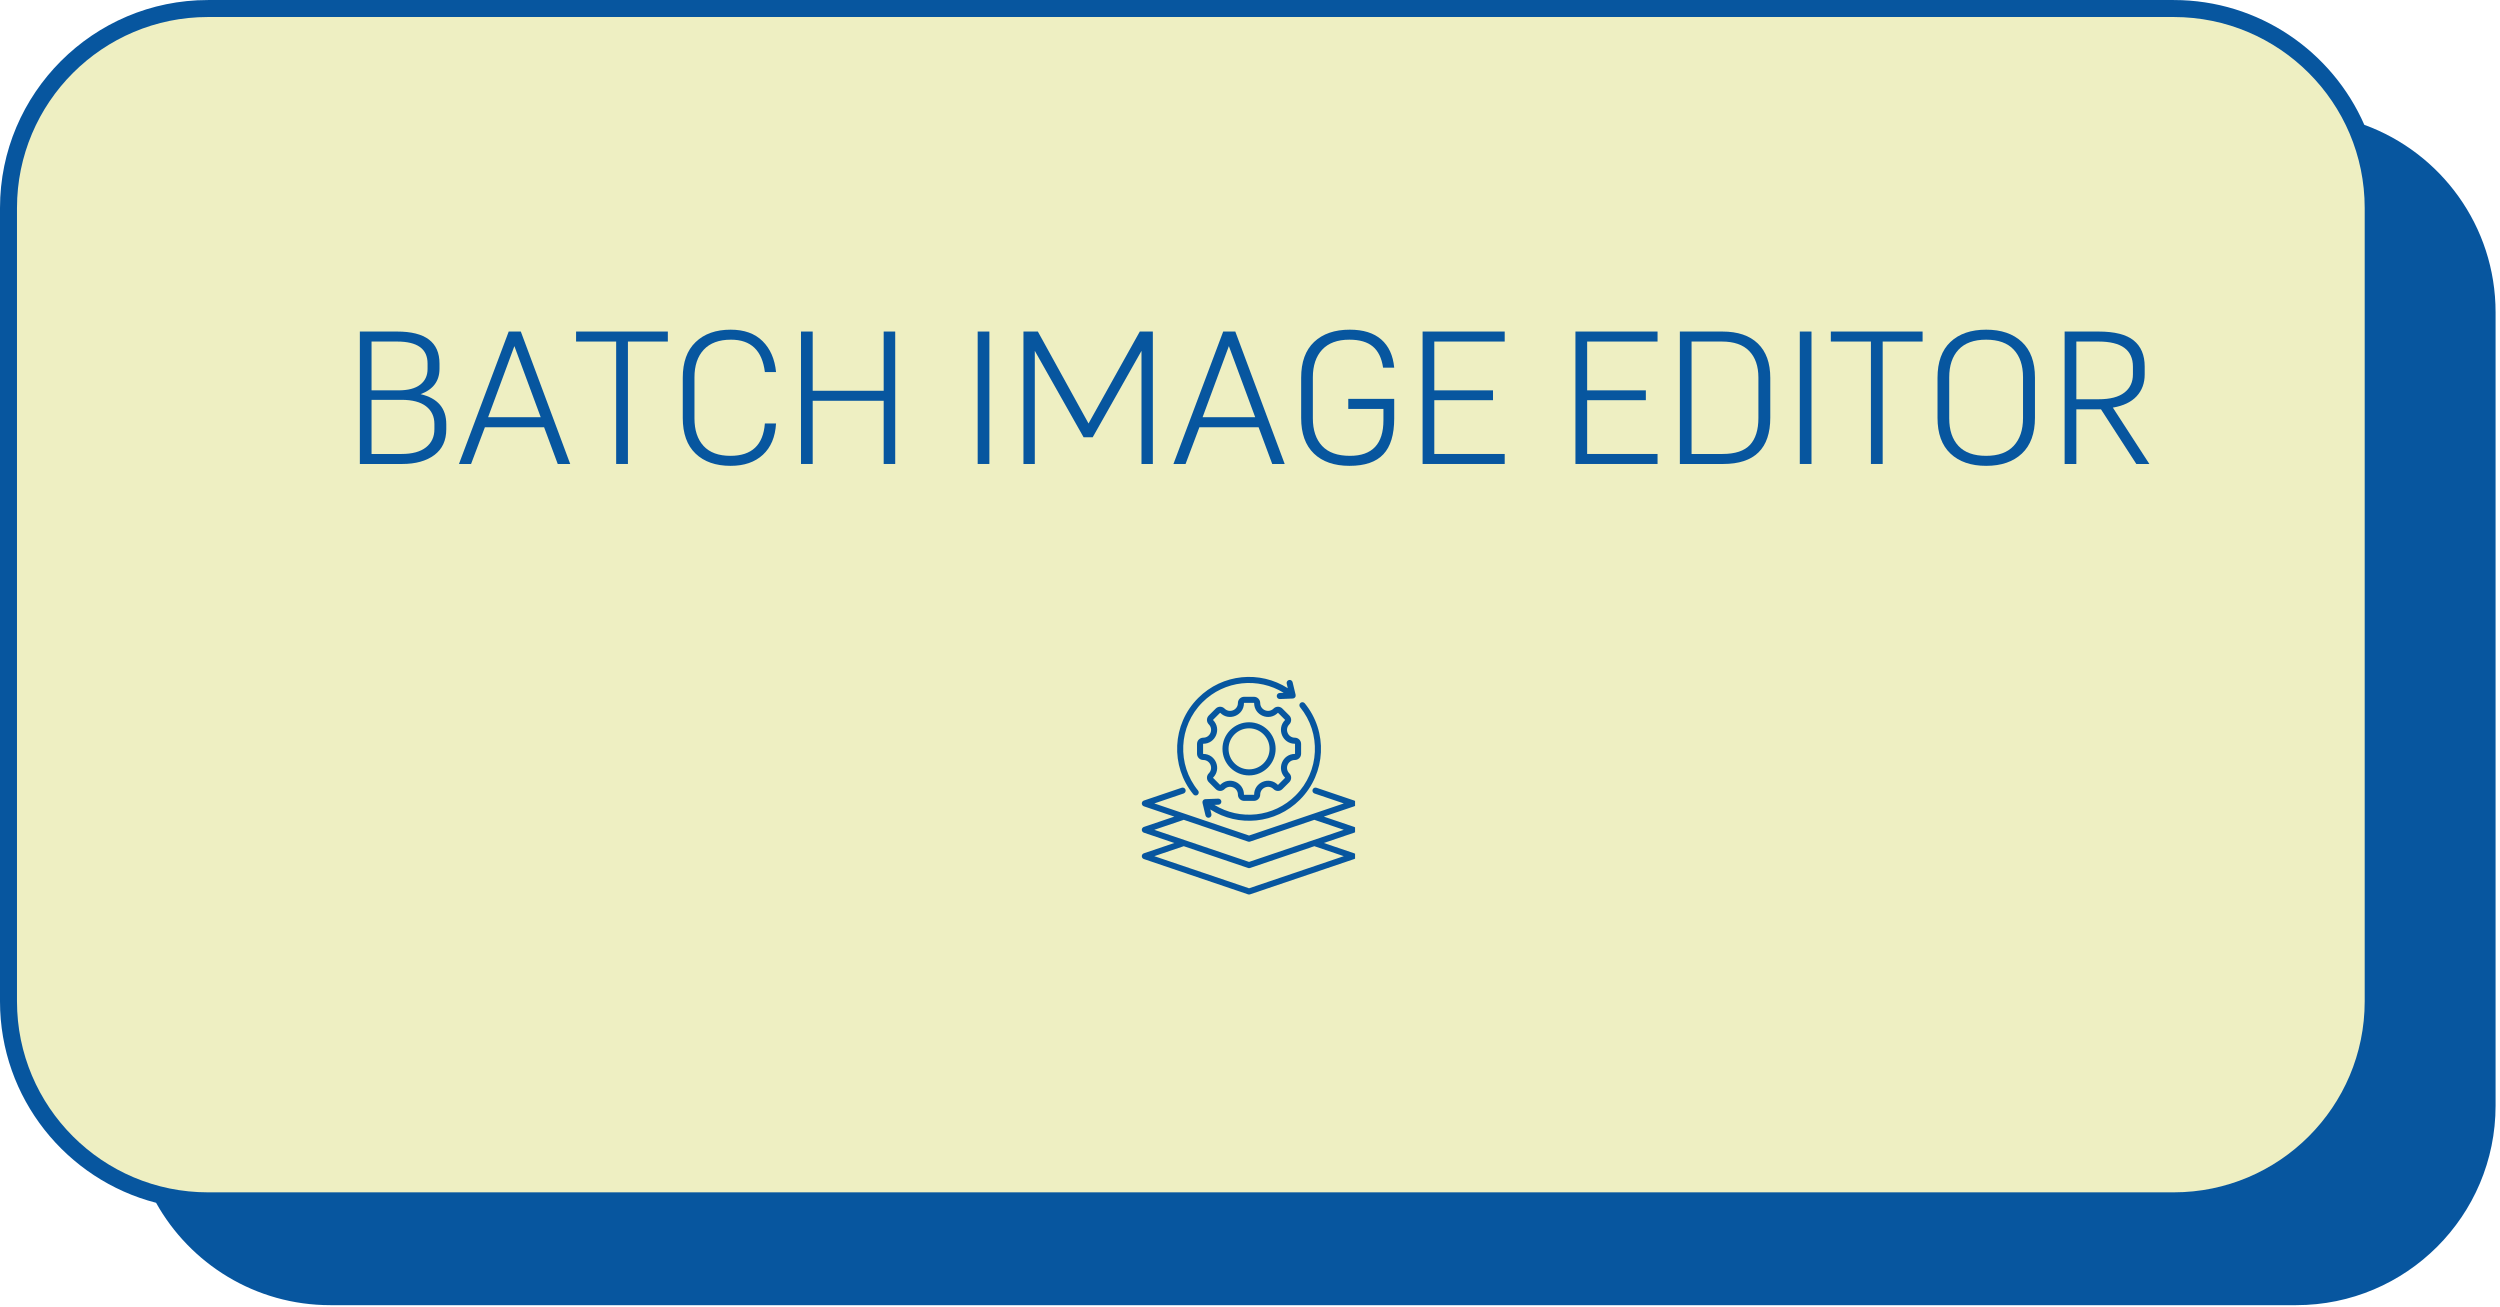
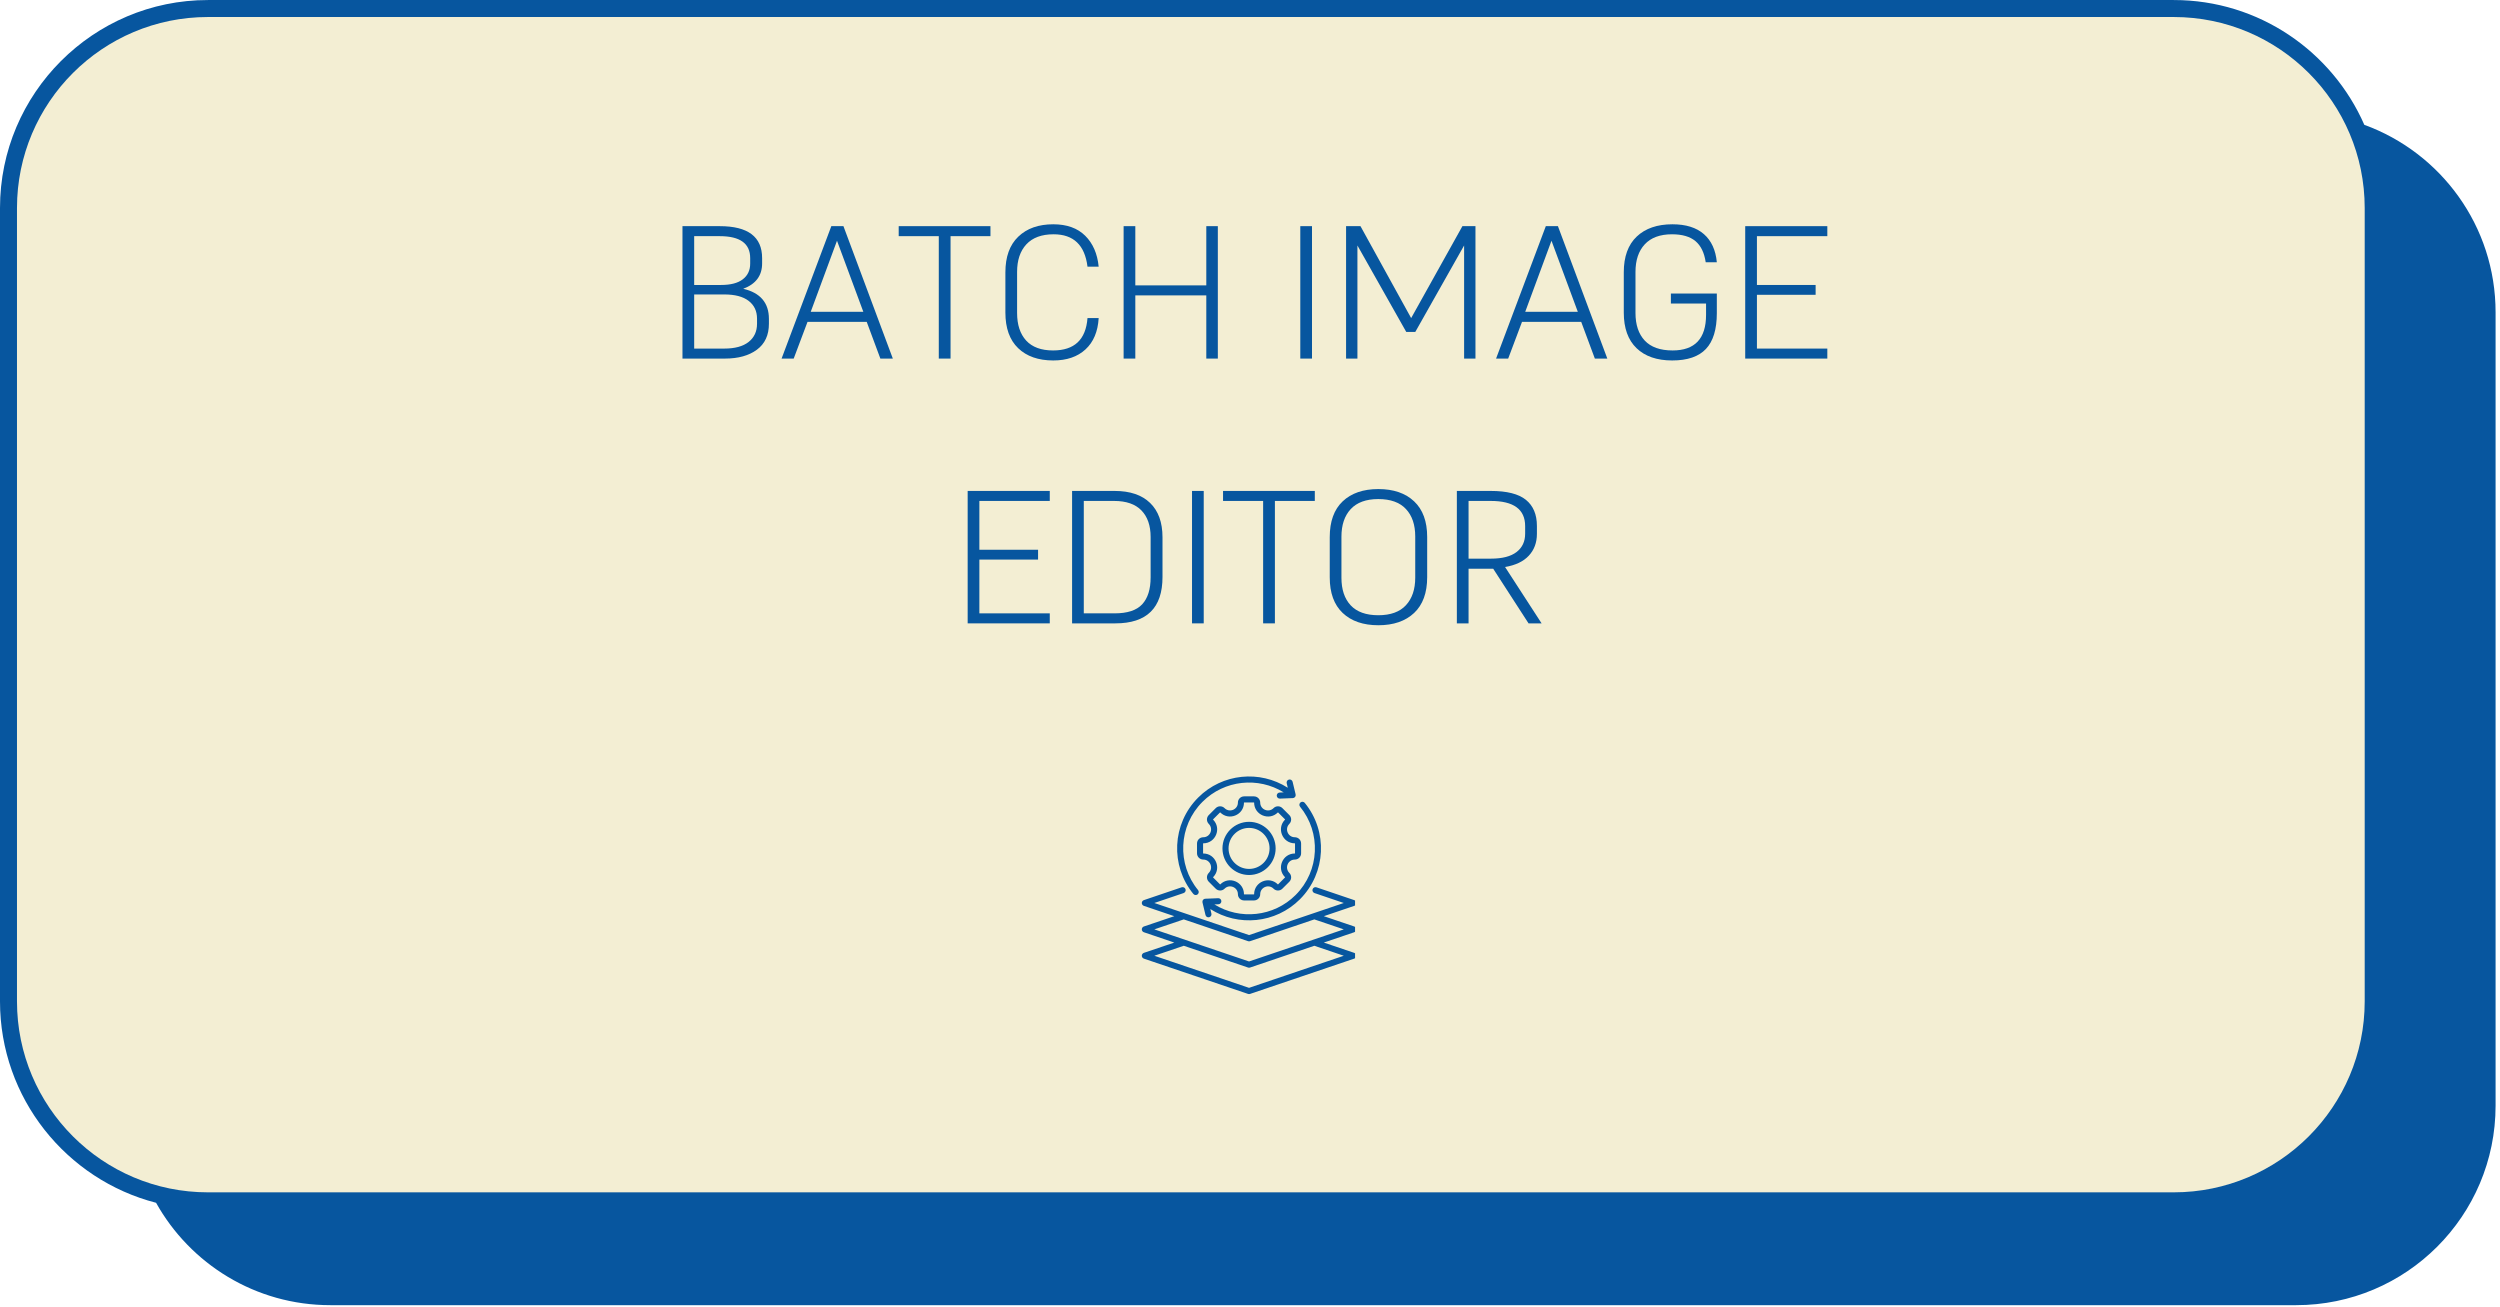
<svg xmlns="http://www.w3.org/2000/svg" width="890" zoomAndPan="magnify" viewBox="0 0 667.5 348.75" height="465" preserveAspectRatio="xMidYMid meet" version="1.0">
  <defs>
    <g />
-     <clipPath id="ec344fdc1a">
+     <clipPath id="765605cad0">
      <path d="M 0 0.004 L 666.25 0.004 L 666.25 348.496 L 0 348.496 Z M 0 0.004 " clip-rule="nonzero" />
    </clipPath>
-     <clipPath id="48de553c47">
-       <path d="M 304.844 180.734 L 361.801 180.734 L 361.801 239 L 304.844 239 Z M 304.844 180.734 " clip-rule="nonzero" />
+     <clipPath id="53aff5b4a8">
+       <path d="M 304.844 207.316 L 361.801 207.316 L 361.801 265.773 L 304.844 265.773 Z M 304.844 207.316 " clip-rule="nonzero" />
    </clipPath>
-     <clipPath id="253071e1de">
-       <rect x="0" width="485" y="0" height="65" />
+     <clipPath id="fb10e3fccc">
+       <rect x="0" width="313" y="0" height="136" />
    </clipPath>
  </defs>
-   <g clip-path="url(#ec344fdc1a)">
+   <g clip-path="url(#765605cad0)">
    <path fill="#07569f" d="M 631.273 33.328 C 622.691 13.73 603.113 0.008 580.387 0.008 L 55.527 0.008 C 24.91 0.008 0 24.918 0 55.531 L 0 267.367 C 0 293.203 17.738 314.973 41.672 321.145 C 50.777 337.449 68.199 348.48 88.203 348.48 L 613.062 348.48 C 642.477 348.48 666.32 324.637 666.32 295.223 L 666.32 83.387 C 666.32 60.371 651.719 40.766 631.273 33.328 Z M 631.273 33.328 " fill-opacity="1" fill-rule="nonzero" />
  </g>
-   <path fill="#eeefc2" d="M 55.527 4.543 L 580.387 4.543 C 608.527 4.543 631.375 27.391 631.375 55.535 L 631.375 267.367 C 631.375 295.508 608.527 318.355 580.387 318.355 L 55.527 318.355 C 27.383 318.355 4.535 295.508 4.535 267.367 L 4.535 55.531 C 4.539 27.391 27.383 4.543 55.527 4.543 Z M 55.527 4.543 " fill-opacity="1" fill-rule="nonzero" />
-   <g clip-path="url(#48de553c47)">
-     <path fill="#07569f" d="M 313.539 218.035 L 305.414 215.285 C 305.086 215.172 304.863 214.863 304.863 214.516 C 304.863 214.168 305.086 213.859 305.414 213.746 L 315.504 210.328 C 315.93 210.184 316.391 210.41 316.535 210.836 C 316.676 211.262 316.449 211.723 316.023 211.863 L 308.203 214.516 L 333.496 223.086 L 358.793 214.516 L 350.973 211.867 C 350.547 211.723 350.32 211.262 350.465 210.836 C 350.609 210.414 351.07 210.184 351.492 210.328 L 361.582 213.746 C 361.91 213.859 362.133 214.168 362.133 214.516 C 362.133 214.863 361.91 215.172 361.582 215.285 L 353.457 218.035 L 361.582 220.789 C 361.91 220.902 362.133 221.211 362.133 221.559 C 362.133 221.906 361.91 222.215 361.582 222.324 L 353.457 225.078 L 361.582 227.832 C 361.91 227.941 362.133 228.25 362.133 228.598 C 362.133 228.949 361.91 229.258 361.582 229.367 L 333.758 238.797 C 333.59 238.852 333.406 238.852 333.238 238.797 L 305.414 229.367 C 305.086 229.258 304.863 228.949 304.863 228.598 C 304.863 228.25 305.086 227.941 305.414 227.832 L 313.539 225.078 L 305.414 222.324 C 305.086 222.215 304.863 221.906 304.863 221.559 C 304.863 221.211 305.086 220.902 305.414 220.789 Z M 350.93 218.895 L 333.758 224.711 C 333.59 224.77 333.406 224.77 333.238 224.711 L 316.066 218.895 L 308.203 221.559 L 333.496 230.129 L 358.793 221.559 Z M 350.93 225.934 L 333.758 231.754 C 333.59 231.812 333.406 231.812 333.238 231.754 L 316.066 225.934 L 308.203 228.598 L 333.496 237.172 L 358.793 228.598 Z M 340.035 210.691 C 338.723 209.383 336.477 210.312 336.477 212.168 C 336.477 213.09 335.727 213.836 334.805 213.836 L 332.188 213.836 C 331.266 213.836 330.52 213.09 330.52 212.168 C 330.52 210.309 328.273 209.379 326.961 210.691 C 326.305 211.348 325.25 211.348 324.598 210.691 L 322.746 208.84 C 322.094 208.191 322.094 207.129 322.746 206.48 C 324.059 205.168 323.125 202.922 321.273 202.922 C 320.348 202.922 319.602 202.172 319.602 201.25 L 319.602 198.633 C 319.602 197.711 320.348 196.961 321.273 196.961 C 323.125 196.961 324.059 194.715 322.746 193.406 C 322.746 193.402 322.742 193.402 322.742 193.402 C 322.094 192.75 322.094 191.695 322.742 191.043 C 322.742 191.039 322.746 191.039 322.746 191.039 L 324.598 189.191 C 325.25 188.535 326.305 188.535 326.961 189.191 C 328.27 190.5 330.52 189.57 330.52 187.715 C 330.52 186.793 331.266 186.043 332.188 186.043 L 334.805 186.043 C 335.727 186.043 336.477 186.793 336.477 187.715 C 336.477 189.57 338.723 190.5 340.035 189.191 C 340.688 188.535 341.75 188.535 342.398 189.191 L 344.25 191.039 C 344.25 191.039 344.25 191.039 344.25 191.043 C 344.898 191.695 344.898 192.75 344.25 193.402 C 344.25 193.402 344.25 193.402 344.25 193.406 C 342.938 194.715 343.867 196.961 345.723 196.961 C 346.648 196.961 347.395 197.711 347.395 198.633 L 347.395 201.25 C 347.395 202.172 346.648 202.922 345.723 202.922 C 343.867 202.922 342.938 205.168 344.25 206.48 C 344.898 207.129 344.898 208.191 344.25 208.84 L 342.398 210.691 C 341.746 211.348 340.688 211.348 340.035 210.691 Z M 345.723 198.586 C 342.422 198.586 340.77 194.59 343.102 192.258 C 343.121 192.234 343.121 192.207 343.102 192.188 L 341.25 190.34 C 341.25 190.336 341.25 190.336 341.25 190.336 C 341.23 190.32 341.203 190.32 341.184 190.336 C 341.184 190.336 341.184 190.34 341.184 190.34 C 338.852 192.668 334.852 191.016 334.852 187.715 C 334.852 187.688 334.832 187.668 334.805 187.668 L 332.188 187.668 C 332.16 187.668 332.141 187.688 332.141 187.715 C 332.141 191.016 328.145 192.668 325.812 190.34 C 325.793 190.32 325.762 190.32 325.742 190.34 C 325.742 190.34 323.895 192.188 323.895 192.188 C 323.875 192.207 323.875 192.238 323.895 192.258 C 326.227 194.59 324.57 198.586 321.273 198.586 C 321.246 198.586 321.223 198.605 321.223 198.633 L 321.223 201.25 C 321.223 201.277 321.246 201.297 321.273 201.297 C 324.57 201.297 326.227 205.293 323.895 207.629 C 323.875 207.645 323.875 207.676 323.895 207.695 L 325.742 209.547 C 325.762 209.562 325.793 209.562 325.812 209.547 C 328.148 207.207 332.141 208.863 332.141 212.168 C 332.141 212.195 332.164 212.215 332.188 212.215 L 334.805 212.215 C 334.832 212.215 334.852 212.195 334.852 212.168 C 334.852 208.871 338.852 207.215 341.184 209.543 C 341.184 209.547 341.184 209.547 341.184 209.547 C 341.203 209.566 341.23 209.566 341.25 209.547 L 343.102 207.695 C 343.121 207.676 343.121 207.645 343.102 207.629 C 340.77 205.293 342.422 201.297 345.723 201.297 C 345.75 201.297 345.77 201.277 345.77 201.25 L 345.77 198.633 C 345.77 198.605 345.75 198.586 345.723 198.586 Z M 333.5 192.844 C 337.418 192.844 340.594 196.02 340.594 199.941 C 340.594 203.863 337.418 207.039 333.5 207.039 C 329.578 207.039 326.398 203.863 326.398 199.941 C 326.398 196.023 329.578 192.844 333.5 192.844 Z M 333.5 194.465 C 330.473 194.465 328.023 196.918 328.023 199.941 C 328.023 202.965 330.473 205.418 333.5 205.418 C 336.523 205.418 338.973 202.965 338.973 199.941 C 338.973 196.918 336.523 194.465 333.5 194.465 Z M 343.84 183.75 L 343.551 182.539 C 343.445 182.102 343.715 181.664 344.148 181.559 C 344.586 181.457 345.023 181.723 345.129 182.16 L 345.93 185.508 C 345.984 185.742 345.938 185.988 345.785 186.188 C 345.781 186.195 345.773 186.203 345.77 186.211 C 345.766 186.211 345.766 186.215 345.766 186.215 C 345.668 186.328 345.551 186.41 345.422 186.457 C 345.34 186.488 345.258 186.504 345.172 186.508 L 341.734 186.645 C 341.285 186.664 340.906 186.312 340.891 185.867 C 340.871 185.418 341.223 185.039 341.668 185.023 L 342.746 184.98 C 335.965 180.781 326.949 181.621 321.062 187.508 C 314.613 193.953 314.223 204.164 319.883 211.07 C 320.164 211.414 320.113 211.926 319.77 212.211 C 319.422 212.496 318.91 212.445 318.625 212.098 C 312.445 204.555 312.871 193.402 319.918 186.359 C 326.414 179.859 336.406 178.992 343.84 183.75 Z M 321.23 213.668 C 321.324 213.555 321.445 213.473 321.574 213.426 C 321.652 213.395 321.734 213.379 321.82 213.375 L 325.262 213.238 C 325.711 213.219 326.09 213.566 326.105 214.016 C 326.125 214.461 325.777 214.84 325.328 214.859 L 324.246 214.902 C 331.027 219.102 340.047 218.262 345.934 212.375 C 352.379 205.926 352.773 195.719 347.117 188.812 C 346.832 188.465 346.883 187.953 347.23 187.672 C 347.574 187.387 348.086 187.438 348.371 187.785 C 354.555 195.328 354.121 206.48 347.082 213.523 C 340.582 220.02 330.59 220.891 323.156 216.133 L 323.445 217.344 C 323.551 217.781 323.281 218.219 322.844 218.324 C 322.41 218.43 321.973 218.16 321.867 217.723 L 321.066 214.375 C 321.012 214.145 321.059 213.895 321.207 213.695 C 321.215 213.688 321.219 213.68 321.227 213.672 C 321.227 213.672 321.23 213.668 321.23 213.668 Z M 321.23 213.668 " fill-opacity="1" fill-rule="evenodd" />
+   <path fill="#f3eed3" d="M 55.527 4.543 L 580.387 4.543 C 608.527 4.543 631.375 27.391 631.375 55.535 L 631.375 267.367 C 631.375 295.508 608.527 318.355 580.387 318.355 L 55.527 318.355 C 27.383 318.355 4.535 295.508 4.535 267.367 L 4.535 55.531 C 4.539 27.391 27.383 4.543 55.527 4.543 Z M 55.527 4.543 " fill-opacity="1" fill-rule="nonzero" />
+   <g clip-path="url(#53aff5b4a8)">
+     <path fill="#07569f" d="M 313.539 244.621 L 305.414 241.867 C 305.086 241.758 304.863 241.445 304.863 241.098 C 304.863 240.75 305.086 240.441 305.414 240.332 L 315.504 236.91 C 315.93 236.77 316.391 236.996 316.535 237.422 C 316.676 237.844 316.449 238.305 316.023 238.449 L 308.203 241.098 L 333.496 249.668 L 358.793 241.098 L 350.973 238.449 C 350.547 238.305 350.32 237.844 350.465 237.422 C 350.609 236.996 351.07 236.77 351.492 236.914 L 361.582 240.332 C 361.91 240.441 362.133 240.75 362.133 241.098 C 362.133 241.445 361.91 241.758 361.582 241.867 L 353.457 244.621 L 361.582 247.371 C 361.91 247.484 362.133 247.793 362.133 248.141 C 362.133 248.488 361.91 248.797 361.582 248.91 L 353.457 251.664 L 361.582 254.414 C 361.91 254.527 362.133 254.836 362.133 255.184 C 362.133 255.531 361.91 255.84 361.582 255.953 L 333.758 265.379 C 333.59 265.438 333.406 265.438 333.238 265.379 L 305.414 255.953 C 305.086 255.84 304.863 255.531 304.863 255.184 C 304.863 254.836 305.086 254.527 305.414 254.414 L 313.539 251.664 L 305.414 248.91 C 305.086 248.797 304.863 248.488 304.863 248.141 C 304.863 247.793 305.086 247.484 305.414 247.371 Z M 350.93 245.477 L 333.758 251.297 C 333.59 251.352 333.406 251.352 333.238 251.297 L 316.066 245.477 L 308.203 248.141 L 333.496 256.711 L 358.793 248.141 Z M 350.93 252.52 L 333.758 258.336 C 333.59 258.395 333.406 258.395 333.238 258.336 L 316.066 252.52 L 308.203 255.184 L 333.496 263.754 L 358.793 255.184 Z M 340.035 237.273 C 338.723 235.969 336.477 236.898 336.477 238.75 C 336.477 239.672 335.727 240.422 334.805 240.422 L 332.188 240.422 C 331.266 240.422 330.52 239.672 330.52 238.75 C 330.52 236.895 328.273 235.961 326.961 237.277 C 326.305 237.93 325.25 237.93 324.598 237.277 L 322.746 235.426 C 322.094 234.773 322.094 233.715 322.746 233.062 C 324.059 231.75 323.125 229.504 321.273 229.504 C 320.348 229.504 319.602 228.754 319.602 227.832 L 319.602 225.219 C 319.602 224.293 320.348 223.547 321.273 223.547 C 323.125 223.547 324.059 221.297 322.746 219.988 C 322.746 219.988 322.742 219.988 322.742 219.984 C 322.094 219.332 322.094 218.277 322.742 217.625 C 322.742 217.625 322.746 217.625 322.746 217.625 L 324.598 215.773 C 325.25 215.121 326.305 215.121 326.961 215.773 C 328.27 217.086 330.52 216.152 330.52 214.301 C 330.52 213.379 331.266 212.629 332.188 212.629 L 334.805 212.629 C 335.727 212.629 336.477 213.379 336.477 214.301 C 336.477 216.156 338.723 217.086 340.035 215.777 C 340.688 215.121 341.75 215.121 342.398 215.773 L 344.25 217.625 C 344.898 218.277 344.898 219.332 344.25 219.984 C 344.25 219.988 344.25 219.988 344.25 219.988 C 342.938 221.297 343.867 223.547 345.723 223.547 C 346.648 223.547 347.395 224.293 347.395 225.219 L 347.395 227.832 C 347.395 228.754 346.648 229.504 345.723 229.504 C 343.867 229.504 342.938 231.75 344.25 233.062 C 344.898 233.715 344.898 234.773 344.25 235.426 L 342.398 237.273 L 342.398 237.277 C 341.746 237.93 340.688 237.93 340.035 237.277 Z M 345.723 225.168 C 342.422 225.168 340.77 221.172 343.102 218.84 C 343.121 218.82 343.121 218.789 343.102 218.77 L 341.25 216.922 C 341.23 216.902 341.203 216.902 341.184 216.922 C 338.852 219.254 334.852 217.598 334.852 214.301 C 334.852 214.273 334.832 214.25 334.805 214.25 L 332.188 214.25 C 332.16 214.25 332.141 214.273 332.141 214.301 C 332.141 217.598 328.145 219.254 325.812 216.922 C 325.793 216.902 325.762 216.902 325.742 216.922 C 325.742 216.922 323.895 218.77 323.895 218.773 C 323.875 218.793 323.875 218.824 323.895 218.844 C 326.227 221.172 324.57 225.168 321.273 225.168 C 321.246 225.168 321.223 225.191 321.223 225.219 L 321.223 227.832 C 321.223 227.859 321.246 227.883 321.273 227.883 C 324.57 227.883 326.227 231.879 323.895 234.211 C 323.875 234.23 323.875 234.258 323.895 234.277 L 325.742 236.129 C 325.762 236.148 325.793 236.148 325.812 236.129 C 328.148 233.793 332.141 235.445 332.141 238.75 C 332.141 238.777 332.164 238.797 332.188 238.797 L 334.805 238.797 C 334.832 238.797 334.852 238.777 334.852 238.75 C 334.852 235.453 338.852 233.797 341.184 236.129 C 341.184 236.129 341.184 236.129 341.184 236.133 C 341.203 236.148 341.23 236.148 341.25 236.133 C 341.25 236.129 341.25 236.129 341.25 236.129 L 343.102 234.277 C 343.121 234.258 343.121 234.23 343.102 234.211 C 340.77 231.879 342.422 227.883 345.723 227.883 C 345.75 227.883 345.77 227.859 345.77 227.832 L 345.77 225.219 C 345.77 225.191 345.75 225.168 345.723 225.168 Z M 333.5 219.426 C 337.418 219.426 340.594 222.605 340.594 226.527 C 340.594 230.445 337.418 233.625 333.5 233.625 C 329.578 233.625 326.398 230.445 326.398 226.527 C 326.398 222.605 329.578 219.426 333.5 219.426 Z M 333.5 221.051 C 330.473 221.051 328.023 223.5 328.023 226.527 C 328.023 229.551 330.473 232 333.5 232 C 336.523 232 338.973 229.551 338.973 226.527 C 338.973 223.5 336.523 221.051 333.5 221.051 Z M 343.84 210.336 L 343.551 209.121 C 343.445 208.688 343.715 208.246 344.148 208.145 C 344.586 208.039 345.023 208.309 345.129 208.742 L 345.93 212.094 C 345.984 212.324 345.938 212.574 345.785 212.77 C 345.781 212.777 345.773 212.789 345.77 212.797 C 345.766 212.797 345.766 212.797 345.766 212.801 C 345.668 212.914 345.551 212.996 345.422 213.043 C 345.34 213.07 345.258 213.09 345.172 213.094 L 341.734 213.23 C 341.285 213.246 340.906 212.898 340.891 212.449 C 340.871 212.004 341.223 211.625 341.668 211.605 L 342.746 211.562 C 335.965 207.363 326.949 208.207 321.062 214.09 C 314.613 220.539 314.223 230.746 319.883 237.652 C 320.164 238 320.113 238.512 319.77 238.797 C 319.422 239.078 318.91 239.027 318.625 238.684 C 312.445 231.137 312.871 219.984 319.918 212.945 C 326.414 206.445 336.406 205.578 343.84 210.336 Z M 321.23 240.254 C 321.324 240.137 321.445 240.055 321.574 240.008 C 321.652 239.98 321.734 239.965 321.82 239.961 L 325.262 239.82 C 325.711 239.801 326.09 240.152 326.105 240.598 C 326.125 241.047 325.777 241.426 325.328 241.441 L 324.246 241.484 C 331.027 245.688 340.047 244.844 345.934 238.961 C 352.379 232.512 352.773 222.305 347.117 215.395 C 346.832 215.051 346.883 214.539 347.23 214.254 C 347.574 213.969 348.086 214.02 348.371 214.367 C 354.555 221.914 354.121 233.062 347.082 240.109 C 340.582 246.605 330.59 247.473 323.156 242.715 L 323.445 243.93 C 323.551 244.363 323.281 244.805 322.844 244.906 C 322.41 245.012 321.973 244.742 321.867 244.309 L 321.066 240.961 C 321.012 240.727 321.059 240.477 321.207 240.281 C 321.215 240.273 321.219 240.266 321.227 240.258 C 321.227 240.254 321.23 240.254 321.23 240.254 Z M 321.23 240.254 " fill-opacity="1" fill-rule="evenodd" />
  </g>
-   <g transform="matrix(1, 0, 0, 1, 91, 74)">
-     <g clip-path="url(#253071e1de)">
+   <g transform="matrix(1, 0, 0, 1, 177, 46)">
+     <g clip-path="url(#fb10e3fccc)">
      <g fill="#07569f" fill-opacity="1">
-         <g transform="translate(0.533535, 49.88127)">
+         <g transform="translate(0.673652, 49.74292)">
          <g>
            <path d="M 4.547 0 L 4.547 -35.359 L 14.5 -35.359 C 22.039 -35.359 25.812 -32.516 25.812 -26.828 L 25.812 -25.406 C 25.812 -22.145 24.129 -19.891 20.766 -18.641 C 25.336 -17.566 27.625 -14.891 27.625 -10.609 L 27.625 -9.297 C 27.625 -6.266 26.555 -3.957 24.422 -2.375 C 22.285 -0.789 19.43 0 15.859 0 Z M 14.5 -32.688 L 7.672 -32.688 L 7.672 -19.656 L 14.859 -19.656 C 17.41 -19.656 19.344 -20.16 20.656 -21.172 C 21.969 -22.18 22.625 -23.578 22.625 -25.359 L 22.625 -26.828 C 22.625 -30.734 19.914 -32.688 14.5 -32.688 Z M 15.703 -17.125 L 7.672 -17.125 L 7.672 -2.672 L 15.703 -2.672 C 18.535 -2.672 20.703 -3.258 22.203 -4.438 C 23.703 -5.625 24.453 -7.242 24.453 -9.297 L 24.453 -10.656 C 24.453 -12.676 23.707 -14.258 22.219 -15.406 C 20.738 -16.551 18.566 -17.125 15.703 -17.125 Z M 15.703 -17.125 " />
          </g>
        </g>
      </g>
      <g fill="#07569f" fill-opacity="1">
-         <g transform="translate(30.63621, 49.88127)">
+         <g transform="translate(30.77633, 49.74292)">
          <g>
            <path d="M 27.281 0 L 23.641 -9.797 L 7.828 -9.797 L 4.141 0 L 0.906 0 L 14.188 -35.359 L 17.422 -35.359 L 30.609 0 Z M 22.734 -12.484 L 15.703 -31.469 L 8.688 -12.484 Z M 22.734 -12.484 " />
          </g>
        </g>
      </g>
      <g fill="#07569f" fill-opacity="1">
-         <g transform="translate(62.20362, 49.88127)">
+         <g transform="translate(62.34374, 49.74292)">
          <g>
            <path d="M 25.109 -32.688 L 14.453 -32.688 L 14.453 0 L 11.312 0 L 11.312 -32.688 L 0.609 -32.688 L 0.609 -35.359 L 25.109 -35.359 Z M 25.109 -32.688 " />
          </g>
        </g>
      </g>
      <g fill="#07569f" fill-opacity="1">
-         <g transform="translate(87.86161, 49.88127)">
+         <g transform="translate(88.00172, 49.74292)">
          <g>
            <path d="M 16.219 0.5 C 12.238 0.5 9.113 -0.594 6.844 -2.781 C 4.57 -4.969 3.438 -8.133 3.438 -12.281 L 3.438 -23.031 C 3.438 -27.176 4.582 -30.348 6.875 -32.547 C 9.164 -34.754 12.281 -35.859 16.219 -35.859 C 19.852 -35.859 22.695 -34.836 24.75 -32.797 C 26.801 -30.766 28 -28.016 28.344 -24.547 L 25.359 -24.547 C 24.648 -30.305 21.633 -33.188 16.312 -33.188 C 13.113 -33.188 10.688 -32.289 9.031 -30.5 C 7.383 -28.719 6.562 -26.266 6.562 -23.141 L 6.562 -12.172 C 6.562 -9.035 7.367 -6.582 8.984 -4.812 C 10.609 -3.051 13.004 -2.172 16.172 -2.172 C 21.859 -2.172 24.922 -5.051 25.359 -10.812 L 28.344 -10.812 C 28.133 -7.207 26.961 -4.422 24.828 -2.453 C 22.691 -0.484 19.82 0.5 16.219 0.5 Z M 16.219 0.5 " />
          </g>
        </g>
      </g>
      <g fill="#07569f" fill-opacity="1">
-         <g transform="translate(118.3178, 49.88127)">
+         <g transform="translate(118.458, 49.74292)">
          <g>
            <path d="M 26.625 0 L 26.625 -16.875 L 7.672 -16.875 L 7.672 0 L 4.547 0 L 4.547 -35.359 L 7.672 -35.359 L 7.672 -19.547 L 26.625 -19.547 L 26.625 -35.359 L 29.703 -35.359 L 29.703 0 Z M 26.625 0 " />
          </g>
        </g>
      </g>
      <g fill="#07569f" fill-opacity="1">
-         <g transform="translate(152.5622, 49.88127)">
+         <g transform="translate(152.7023, 49.74292)">
          <g />
        </g>
      </g>
      <g fill="#07569f" fill-opacity="1">
-         <g transform="translate(165.4922, 49.88127)">
+         <g transform="translate(165.6323, 49.74292)">
          <g>
            <path d="M 4.547 0 L 4.547 -35.359 L 7.672 -35.359 L 7.672 0 Z M 4.547 0 " />
          </g>
        </g>
      </g>
      <g fill="#07569f" fill-opacity="1">
-         <g transform="translate(177.7151, 49.88127)">
+         <g transform="translate(177.8552, 49.74292)">
          <g>
            <path d="M 20.609 -7.125 L 7.578 -30.203 L 7.578 0 L 4.547 0 L 4.547 -35.359 L 8.391 -35.359 L 21.922 -10.812 L 35.609 -35.359 L 39.094 -35.359 L 39.094 0 L 36.062 0 L 36.062 -30.203 L 23.031 -7.125 Z M 20.609 -7.125 " />
          </g>
        </g>
      </g>
      <g fill="#07569f" fill-opacity="1">
-         <g transform="translate(221.4044, 49.88127)">
+         <g transform="translate(221.5445, 49.74292)">
          <g>
            <path d="M 27.281 0 L 23.641 -9.797 L 7.828 -9.797 L 4.141 0 L 0.906 0 L 14.188 -35.359 L 17.422 -35.359 L 30.609 0 Z M 22.734 -12.484 L 15.703 -31.469 L 8.688 -12.484 Z M 22.734 -12.484 " />
          </g>
        </g>
      </g>
      <g fill="#07569f" fill-opacity="1">
-         <g transform="translate(252.9718, 49.88127)">
+         <g transform="translate(253.1119, 49.74292)">
          <g>
            <path d="M 25.375 -2.578 C 23.445 -0.523 20.441 0.5 16.359 0.5 C 12.285 0.5 9.113 -0.594 6.844 -2.781 C 4.57 -4.969 3.438 -8.133 3.438 -12.281 L 3.438 -23.031 C 3.438 -27.207 4.586 -30.391 6.891 -32.578 C 9.203 -34.766 12.379 -35.859 16.422 -35.859 C 20.023 -35.859 22.828 -34.984 24.828 -33.234 C 26.828 -31.484 27.977 -28.977 28.281 -25.719 L 25.312 -25.719 C 24.938 -28.27 24.023 -30.148 22.578 -31.359 C 21.129 -32.578 19.039 -33.188 16.312 -33.188 C 13.113 -33.188 10.688 -32.289 9.031 -30.5 C 7.383 -28.719 6.562 -26.266 6.562 -23.141 L 6.562 -12.172 C 6.562 -9.035 7.383 -6.582 9.031 -4.812 C 10.688 -3.051 13.164 -2.172 16.469 -2.172 C 22.426 -2.172 25.406 -5.336 25.406 -11.672 L 25.406 -14.703 L 16.016 -14.703 L 16.016 -17.375 L 28.281 -17.375 L 28.281 -12.125 C 28.281 -7.812 27.312 -4.629 25.375 -2.578 Z M 25.375 -2.578 " />
          </g>
        </g>
      </g>
      <g fill="#07569f" fill-opacity="1">
-         <g transform="translate(284.2866, 49.88127)">
+         <g transform="translate(284.4267, 49.74292)">
          <g>
            <path d="M 4.547 0 L 4.547 -35.359 L 26.469 -35.359 L 26.469 -32.688 L 7.672 -32.688 L 7.672 -19.656 L 23.344 -19.656 L 23.344 -17.031 L 7.672 -17.031 L 7.672 -2.672 L 26.469 -2.672 L 26.469 0 Z M 4.547 0 " />
          </g>
        </g>
      </g>
      <g fill="#07569f" fill-opacity="1">
-         <g transform="translate(312.167, 49.88127)">
-           <g />
-         </g>
-       </g>
-       <g fill="#07569f" fill-opacity="1">
-         <g transform="translate(325.097, 49.88127)">
+         <g transform="translate(76.8195, 120.4393)">
          <g>
            <path d="M 4.547 0 L 4.547 -35.359 L 26.469 -35.359 L 26.469 -32.688 L 7.672 -32.688 L 7.672 -19.656 L 23.344 -19.656 L 23.344 -17.031 L 7.672 -17.031 L 7.672 -2.672 L 26.469 -2.672 L 26.469 0 Z M 4.547 0 " />
          </g>
        </g>
      </g>
      <g fill="#07569f" fill-opacity="1">
-         <g transform="translate(352.9773, 49.88127)">
+         <g transform="translate(104.6998, 120.4393)">
          <g>
            <path d="M 4.547 0 L 4.547 -35.359 L 15.906 -35.359 C 20.02 -35.359 23.176 -34.289 25.375 -32.156 C 27.582 -30.02 28.688 -26.961 28.688 -22.984 L 28.688 -12.375 C 28.688 -4.125 24.492 0 16.109 0 Z M 15.766 -32.688 L 7.672 -32.688 L 7.672 -2.672 L 15.906 -2.672 C 19.312 -2.672 21.766 -3.477 23.266 -5.094 C 24.766 -6.719 25.516 -9.113 25.516 -12.281 L 25.516 -23.078 C 25.516 -26.109 24.695 -28.469 23.062 -30.156 C 21.426 -31.844 18.992 -32.688 15.766 -32.688 Z M 15.766 -32.688 " />
          </g>
        </g>
      </g>
      <g fill="#07569f" fill-opacity="1">
-         <g transform="translate(384.9993, 49.88127)">
+         <g transform="translate(136.7218, 120.4393)">
          <g>
            <path d="M 4.547 0 L 4.547 -35.359 L 7.672 -35.359 L 7.672 0 Z M 4.547 0 " />
          </g>
        </g>
      </g>
      <g fill="#07569f" fill-opacity="1">
-         <g transform="translate(397.2222, 49.88127)">
+         <g transform="translate(148.9447, 120.4393)">
          <g>
            <path d="M 25.109 -32.688 L 14.453 -32.688 L 14.453 0 L 11.312 0 L 11.312 -32.688 L 0.609 -32.688 L 0.609 -35.359 L 25.109 -35.359 Z M 25.109 -32.688 " />
          </g>
        </g>
      </g>
      <g fill="#07569f" fill-opacity="1">
-         <g transform="translate(422.8802, 49.88127)">
+         <g transform="translate(174.6027, 120.4393)">
          <g>
            <path d="M 25.969 -2.781 C 23.645 -0.594 20.461 0.5 16.422 0.5 C 12.379 0.5 9.203 -0.594 6.891 -2.781 C 4.586 -4.969 3.438 -8.133 3.438 -12.281 L 3.438 -23.031 C 3.438 -27.207 4.586 -30.391 6.891 -32.578 C 9.203 -34.766 12.379 -35.859 16.422 -35.859 C 20.461 -35.859 23.645 -34.766 25.969 -32.578 C 28.289 -30.391 29.453 -27.223 29.453 -23.078 L 29.453 -12.328 C 29.453 -8.148 28.289 -4.969 25.969 -2.781 Z M 23.781 -30.531 C 22.133 -32.301 19.676 -33.188 16.406 -33.188 C 13.145 -33.188 10.688 -32.289 9.031 -30.5 C 7.383 -28.719 6.562 -26.266 6.562 -23.141 L 6.562 -12.172 C 6.562 -9.035 7.383 -6.582 9.031 -4.812 C 10.688 -3.051 13.145 -2.172 16.406 -2.172 C 19.676 -2.172 22.133 -3.062 23.781 -4.844 C 25.438 -6.633 26.266 -9.094 26.266 -12.219 L 26.266 -23.188 C 26.266 -26.32 25.438 -28.77 23.781 -30.531 Z M 23.781 -30.531 " />
          </g>
        </g>
      </g>
      <g fill="#07569f" fill-opacity="1">
-         <g transform="translate(455.7103, 49.88127)">
+         <g transform="translate(207.4328, 120.4393)">
          <g>
            <path d="M 7.672 -14.594 L 7.672 0 L 4.547 0 L 4.547 -35.359 L 13.594 -35.359 C 17.906 -35.359 21.035 -34.566 22.984 -32.984 C 24.941 -31.398 25.922 -29.078 25.922 -26.016 L 25.922 -23.891 C 25.922 -21.566 25.203 -19.629 23.766 -18.078 C 22.336 -16.535 20.223 -15.523 17.422 -15.047 L 27.172 0 L 23.688 0 L 14.25 -14.594 Z M 13.594 -32.688 L 7.672 -32.688 L 7.672 -17.281 L 13.641 -17.281 C 16.672 -17.281 18.953 -17.867 20.484 -19.047 C 22.016 -20.223 22.781 -21.852 22.781 -23.938 L 22.781 -25.969 C 22.781 -30.445 19.719 -32.688 13.594 -32.688 Z M 13.594 -32.688 " />
          </g>
        </g>
      </g>
    </g>
  </g>
</svg>
